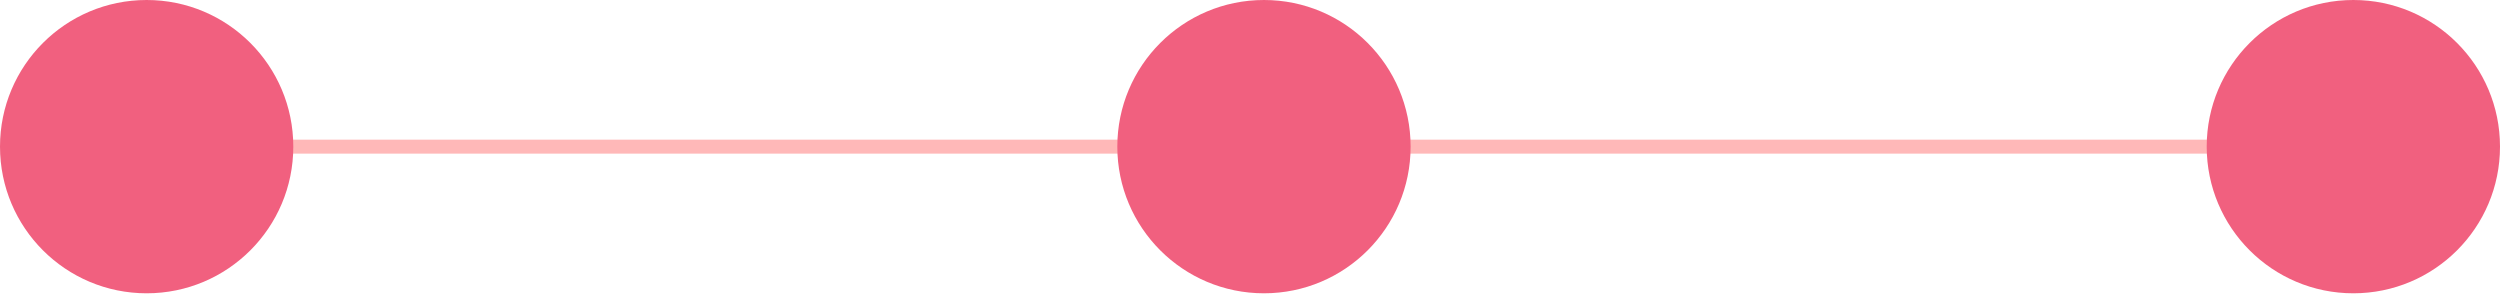
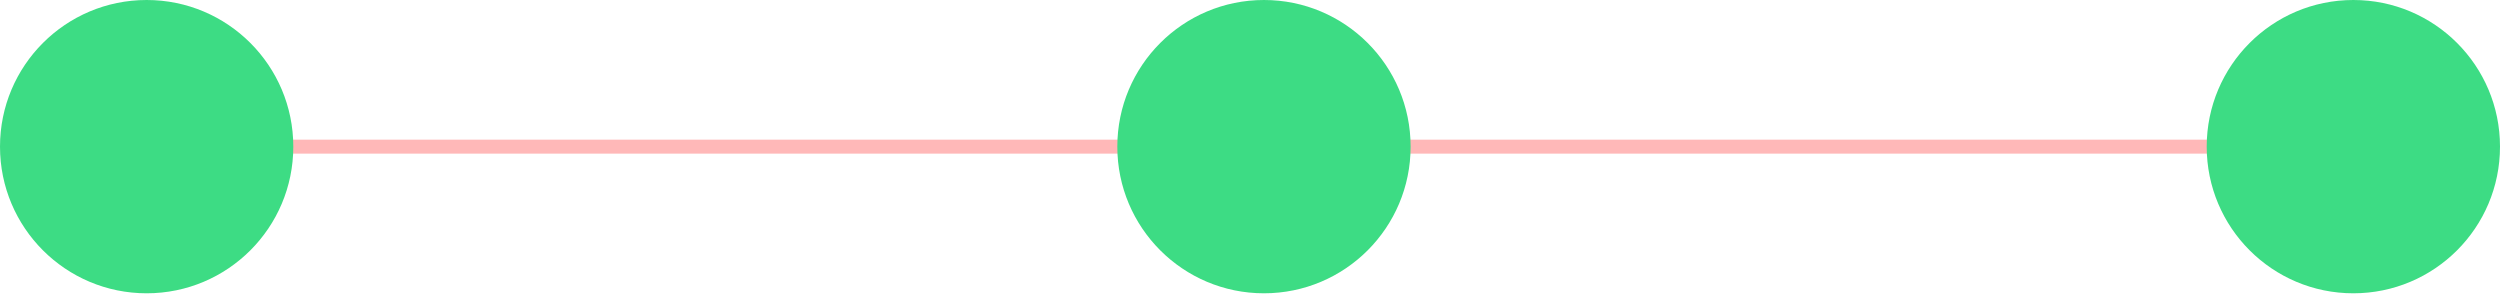
<svg xmlns="http://www.w3.org/2000/svg" width="179" height="21" viewBox="0 0 179 21" fill="none">
  <line x1="10" y1="10.5" x2="171" y2="10.5" stroke="#FFB8B8" />
-   <circle cx="10.5" cy="10.5" r="10.5" fill="#F1607F" />
-   <circle cx="168.5" cy="10.5" r="10.5" fill="#F1607F" />
-   <circle cx="90.5" cy="10.5" r="10.5" fill="#F1607F" />
+   <circle cx="10.5" cy="10.5" r="10.5" fill="#3DDC84" />
+   <circle cx="168.5" cy="10.5" r="10.5" fill="#3DDC84" />
+   <circle cx="90.5" cy="10.5" r="10.5" fill="#3DDC84" />
</svg>
